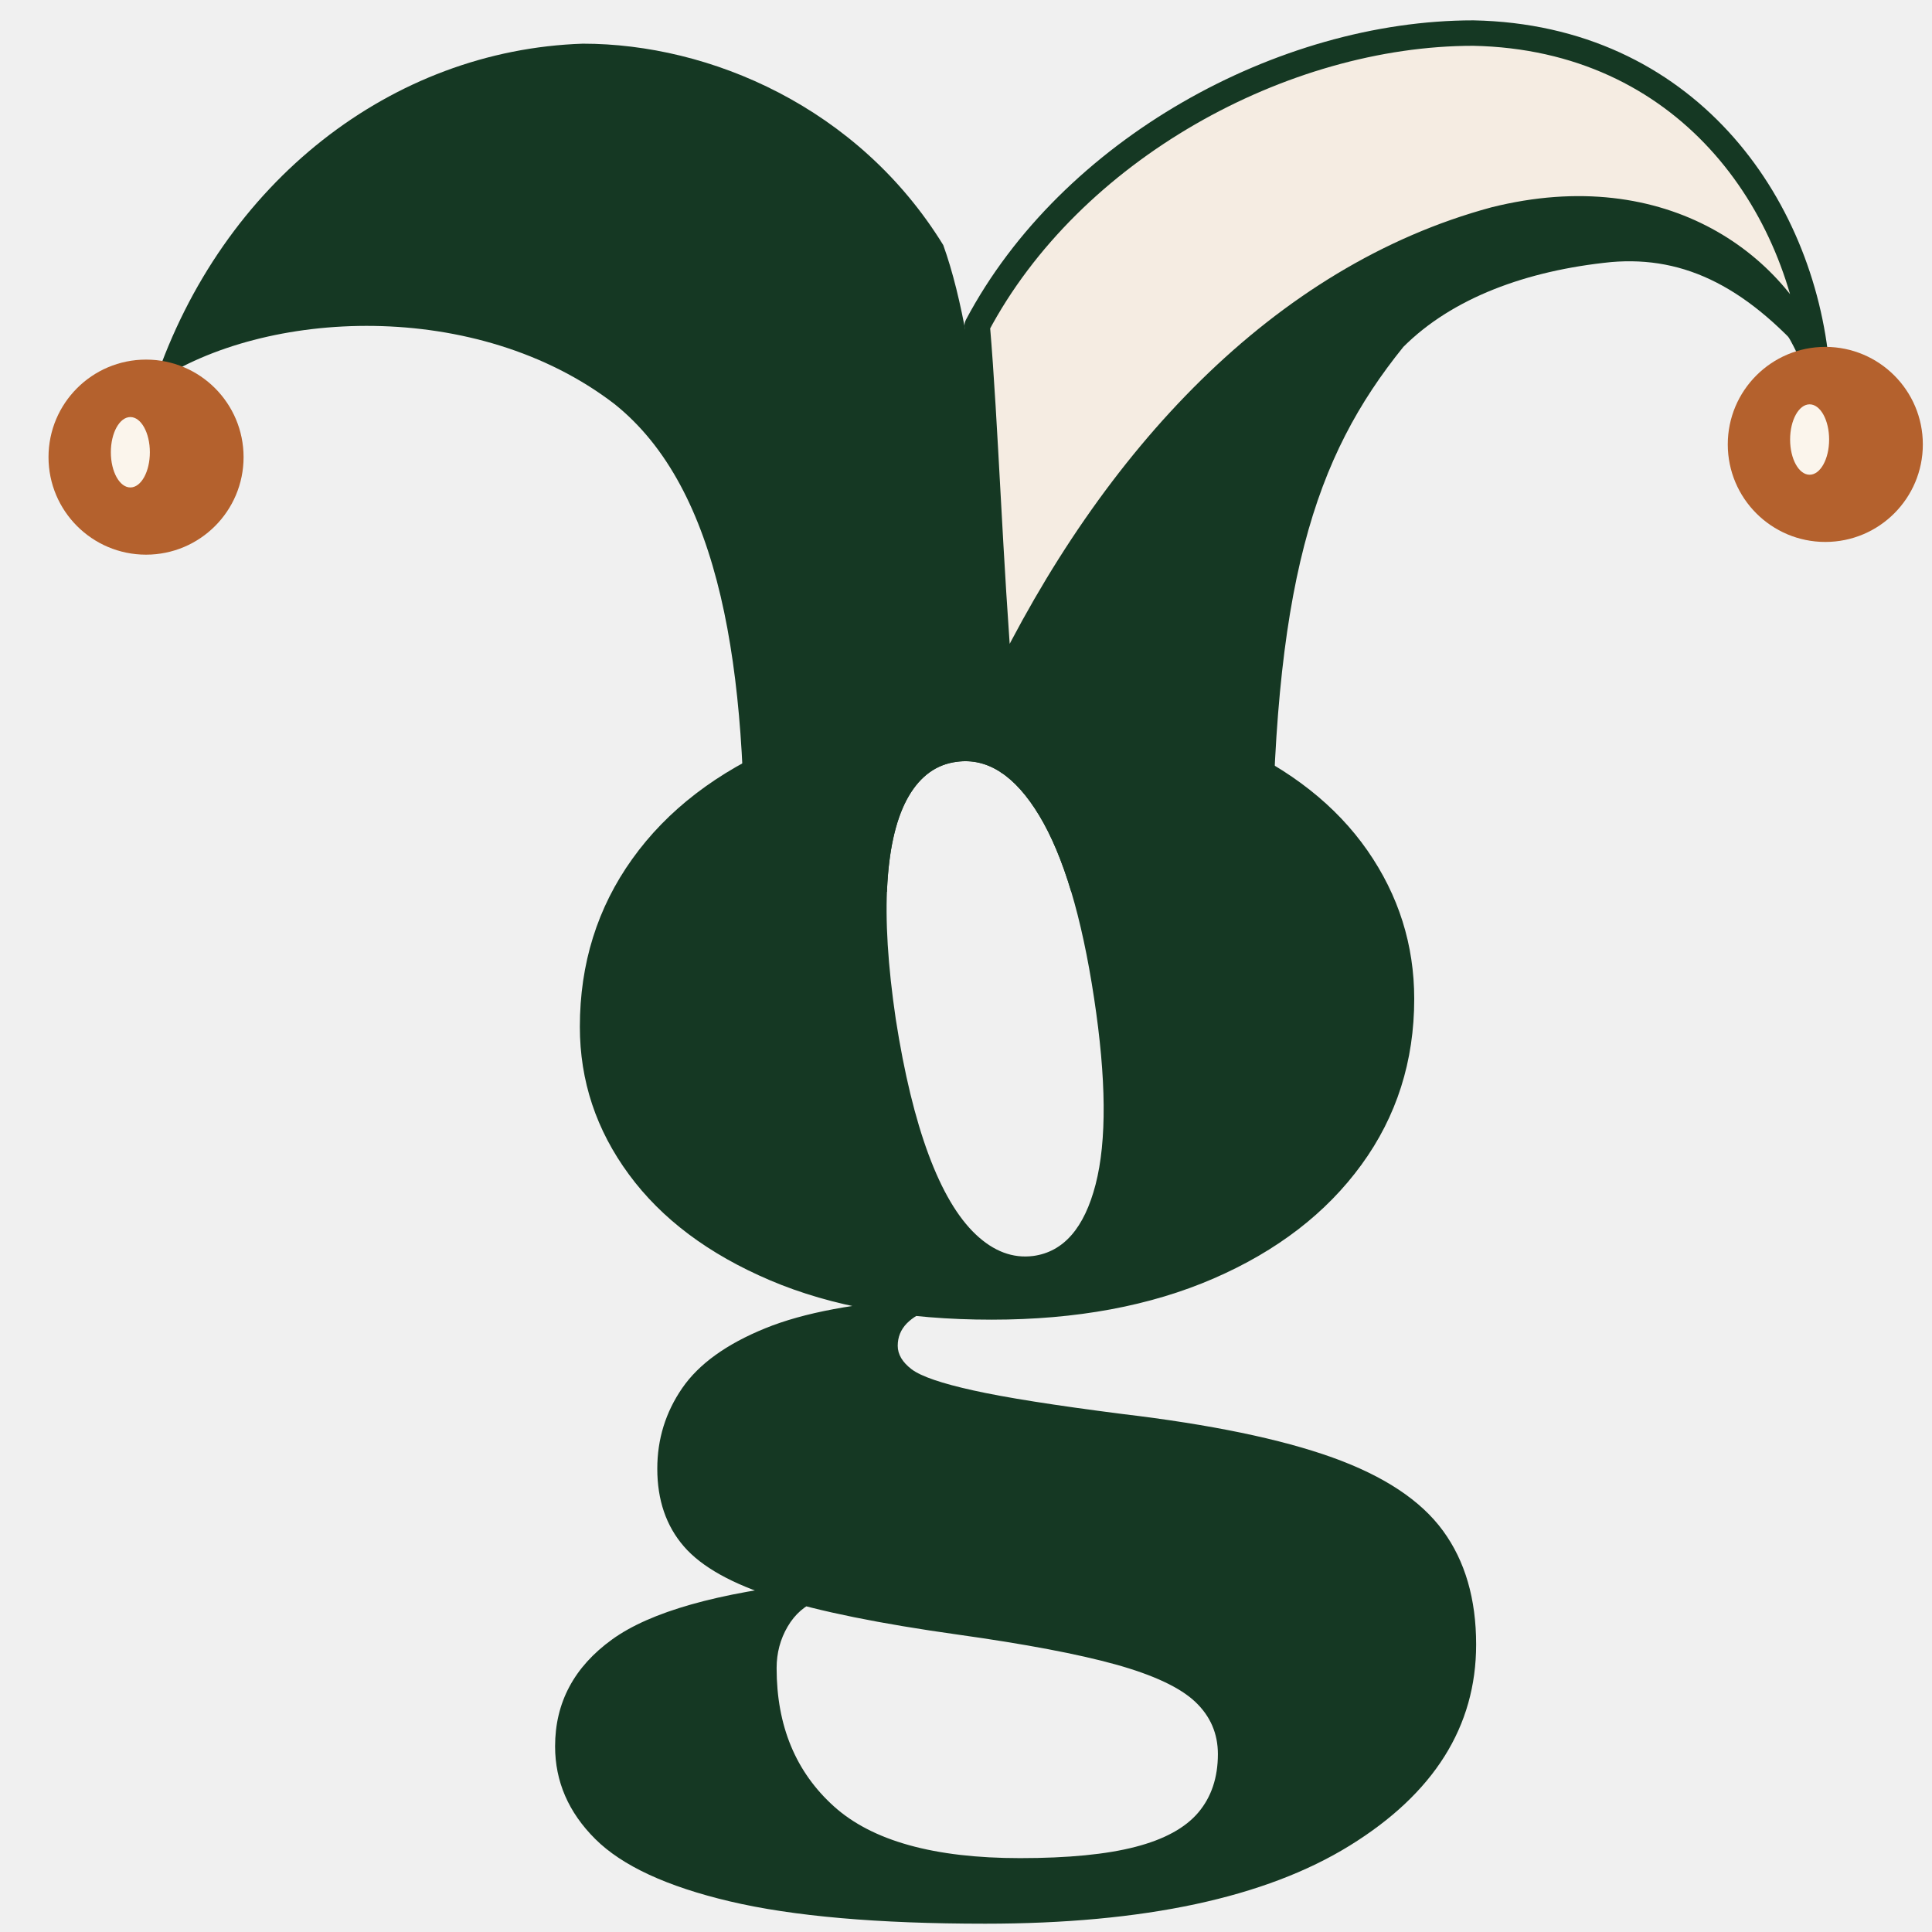
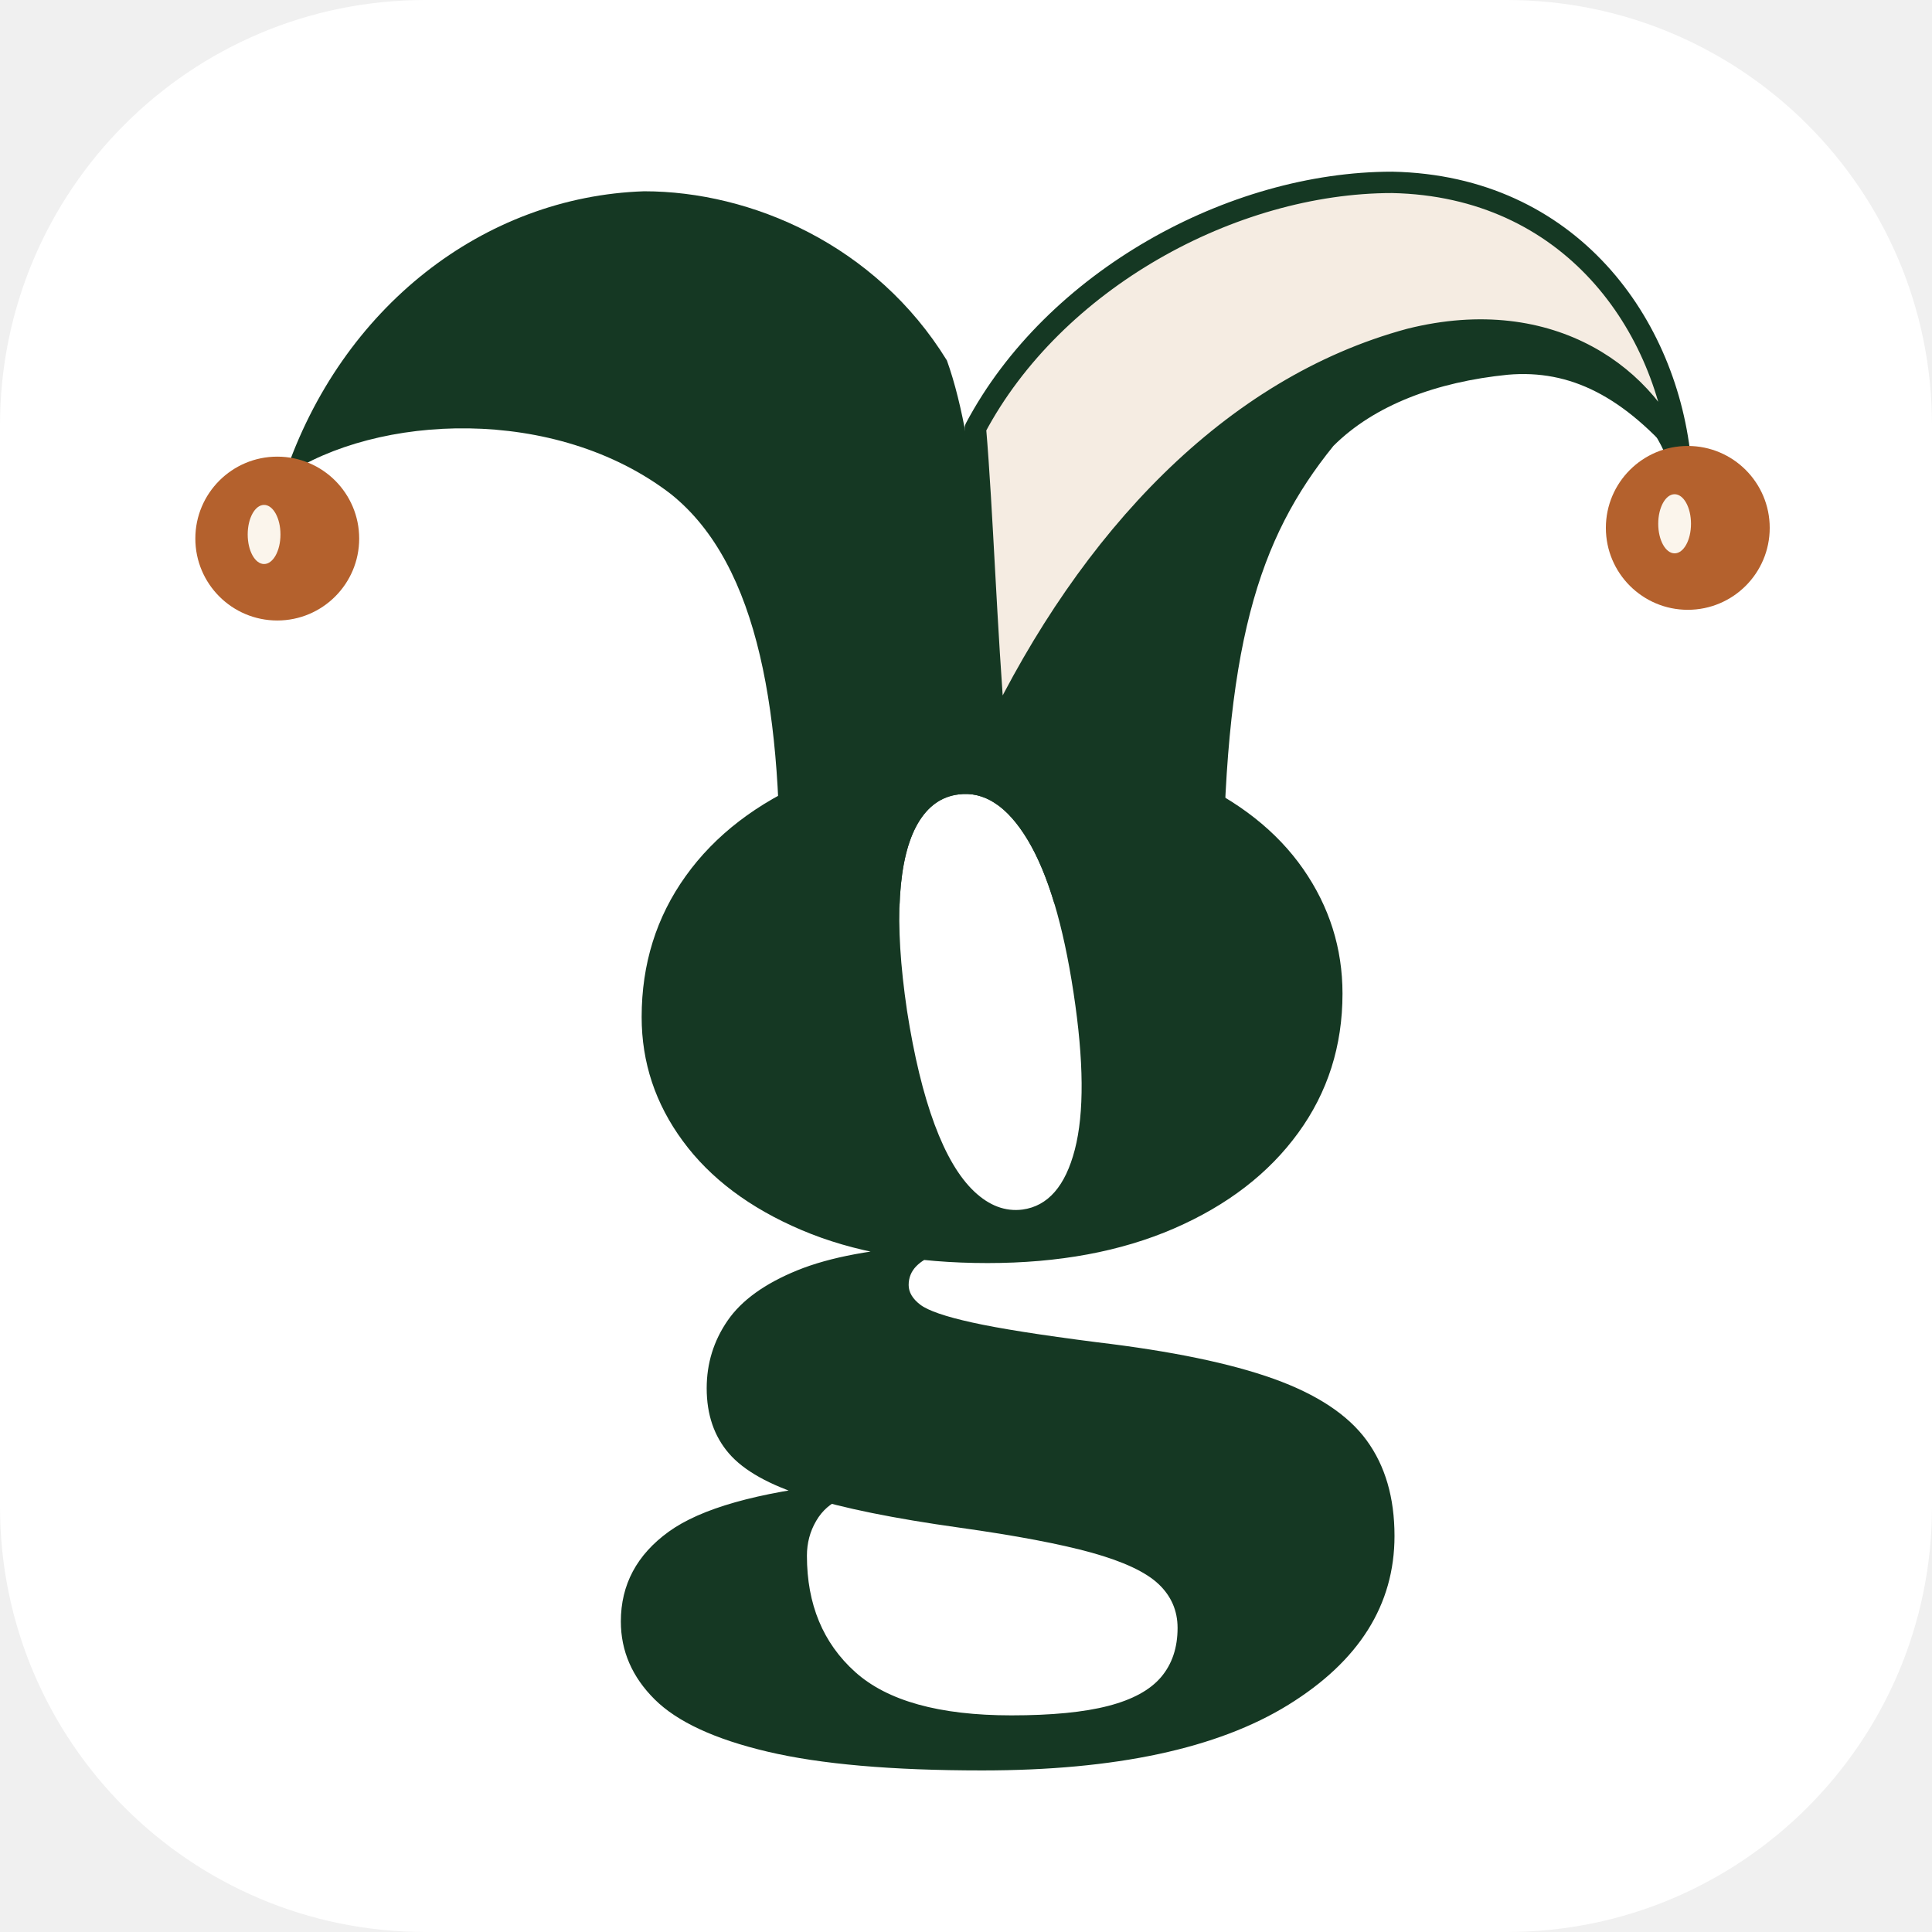
- <svg xmlns="http://www.w3.org/2000/svg" viewBox="-621 -1778 2278 2278" role="img" aria-label="Goodfellow">
+ <svg xmlns="http://www.w3.org/2000/svg" viewBox="-838 -1995 2712 2712" role="img" aria-label="Goodfellow">
+   <rect x="-838" y="-1995" width="2712" height="2712" rx="597" fill="#ffffff" />
  <clipPath id="i-hole">
    <path d="M -3000,-3000 H 4000 V 3000 H -3000 Z M507.2 -879.8Q561.8 -887.1 604.5 -816.2Q647.2 -745.2 669 -601.2Q690.7 -458.4 670.8 -381.4Q650.9 -304.4 597.3 -297.1Q561.2 -292.5 529.5 -322.5Q497.7 -352.6 473.9 -416.6Q450.1 -480.6 435.2 -576.3Q421.2 -671 425.3 -737Q429.4 -803.1 450.4 -839.2Q471.5 -875.3 507.2 -879.8Z" clip-rule="evenodd" />
  </clipPath>
  <path d="M702.2 -110.8Q582.6 -126.1 526.5 -138.6Q470.4 -151 453.9 -163.5Q437.5 -176 437.5 -191.2Q437.5 -206.5 448.1 -217.5Q458.8 -228.4 475.7 -233.5L468.1 -246.6Q349.7 -239.7 281.2 -211.8Q212.7 -183.9 183.4 -141.3Q154 -98.6 154 -46.3Q154 9.1 185.3 45.3Q216.6 81.6 293.7 105.8Q370.8 130.1 508.8 149.4Q627.9 166.1 694.6 184.6Q761.3 203.2 788.2 228.5Q815 253.8 815 290.2Q815 331.8 791.9 359.1Q768.8 386.4 717.8 399.6Q666.7 412.9 581.7 412.9Q430.1 412.9 362.4 352Q294.7 291.1 294.7 188.8Q294.7 162.1 307.7 139.9Q320.7 117.7 343.4 108.9L338.2 87.7Q168.2 106.3 100.8 155Q33.5 203.6 33.5 281.1Q33.5 343.3 81 390.5Q128.5 437.7 239.6 463.9Q350.8 490.2 540.6 490.2Q821.5 490.2 970.5 398.1Q1119.5 306 1119.5 161Q1119.5 80.4 1080.4 26.9Q1041.3 -26.7 950 -59.5Q858.8 -92.2 702.2 -110.8ZM1046.5 -600.2Q1046.5 -695.8 991.3 -775.2Q936 -854.6 830.3 -902.2Q724.6 -949.8 573.3 -949.8Q415.6 -949.8 300.9 -900.6Q186.2 -851.5 124.5 -765.2Q62.7 -678.9 62.7 -567.3Q62.7 -471.8 120.5 -393.3Q178.2 -314.7 287 -268.4Q395.9 -222 548.3 -222Q698.1 -222 810.1 -270.6Q922.2 -319.3 984.3 -404.7Q1046.5 -490.1 1046.5 -600.2ZM507.2 -879.8Q561.8 -887.1 604.5 -816.2Q647.2 -745.2 669 -601.2Q690.7 -458.4 670.8 -381.4Q650.9 -304.4 597.3 -297.1Q561.2 -292.5 529.5 -322.5Q497.7 -352.6 473.9 -416.6Q450.1 -480.6 435.2 -576.3Q421.2 -671 425.3 -737Q429.4 -803.1 450.4 -839.2Q471.5 -875.3 507.2 -879.8Z" fill="#153823" />
  <g clip-path="url(#i-hole)">
    <g transform="translate(-608.8 -1839) scale(2.5)">
      <path d="M 468,352 C 462,280 458,190 440,140 C 400,75 330,45 270,45 C 180,48 100,110 68,205 C 120,170 220,165 285,215 C 335,255 348,340 346,445 L 468,445 Z" fill="#153823" />
      <path d="M 467,350 C 462,290 460,225 456,178 C 500,95 600,40 690,40 C 790,42 845,120 852,198 C 835,150 780,108 700,128 C 600,155 520,240 467,350 Z" fill="#f5ece2" stroke="#153823" stroke-width="12" stroke-linejoin="round" />
      <path d="M 467,350 C 520,240 600,155 700,128 C 780,108 835,150 852,198 C 820,160 790,145 755,148 C 715,152 680,165 657,188 C 615,240 595,300 595,445 L 467,445 Z" fill="#153823" />
      <circle cx="64" cy="240" r="46" fill="#b4612d" />
      <ellipse cx="56.6" cy="237.7" rx="9.2" ry="16.6" fill="#fbf5ec" />
      <circle cx="856" cy="234" r="46" fill="#b4612d" />
      <ellipse cx="848.6" cy="231.7" rx="9.2" ry="16.6" fill="#fbf5ec" />
    </g>
  </g>
</svg>
